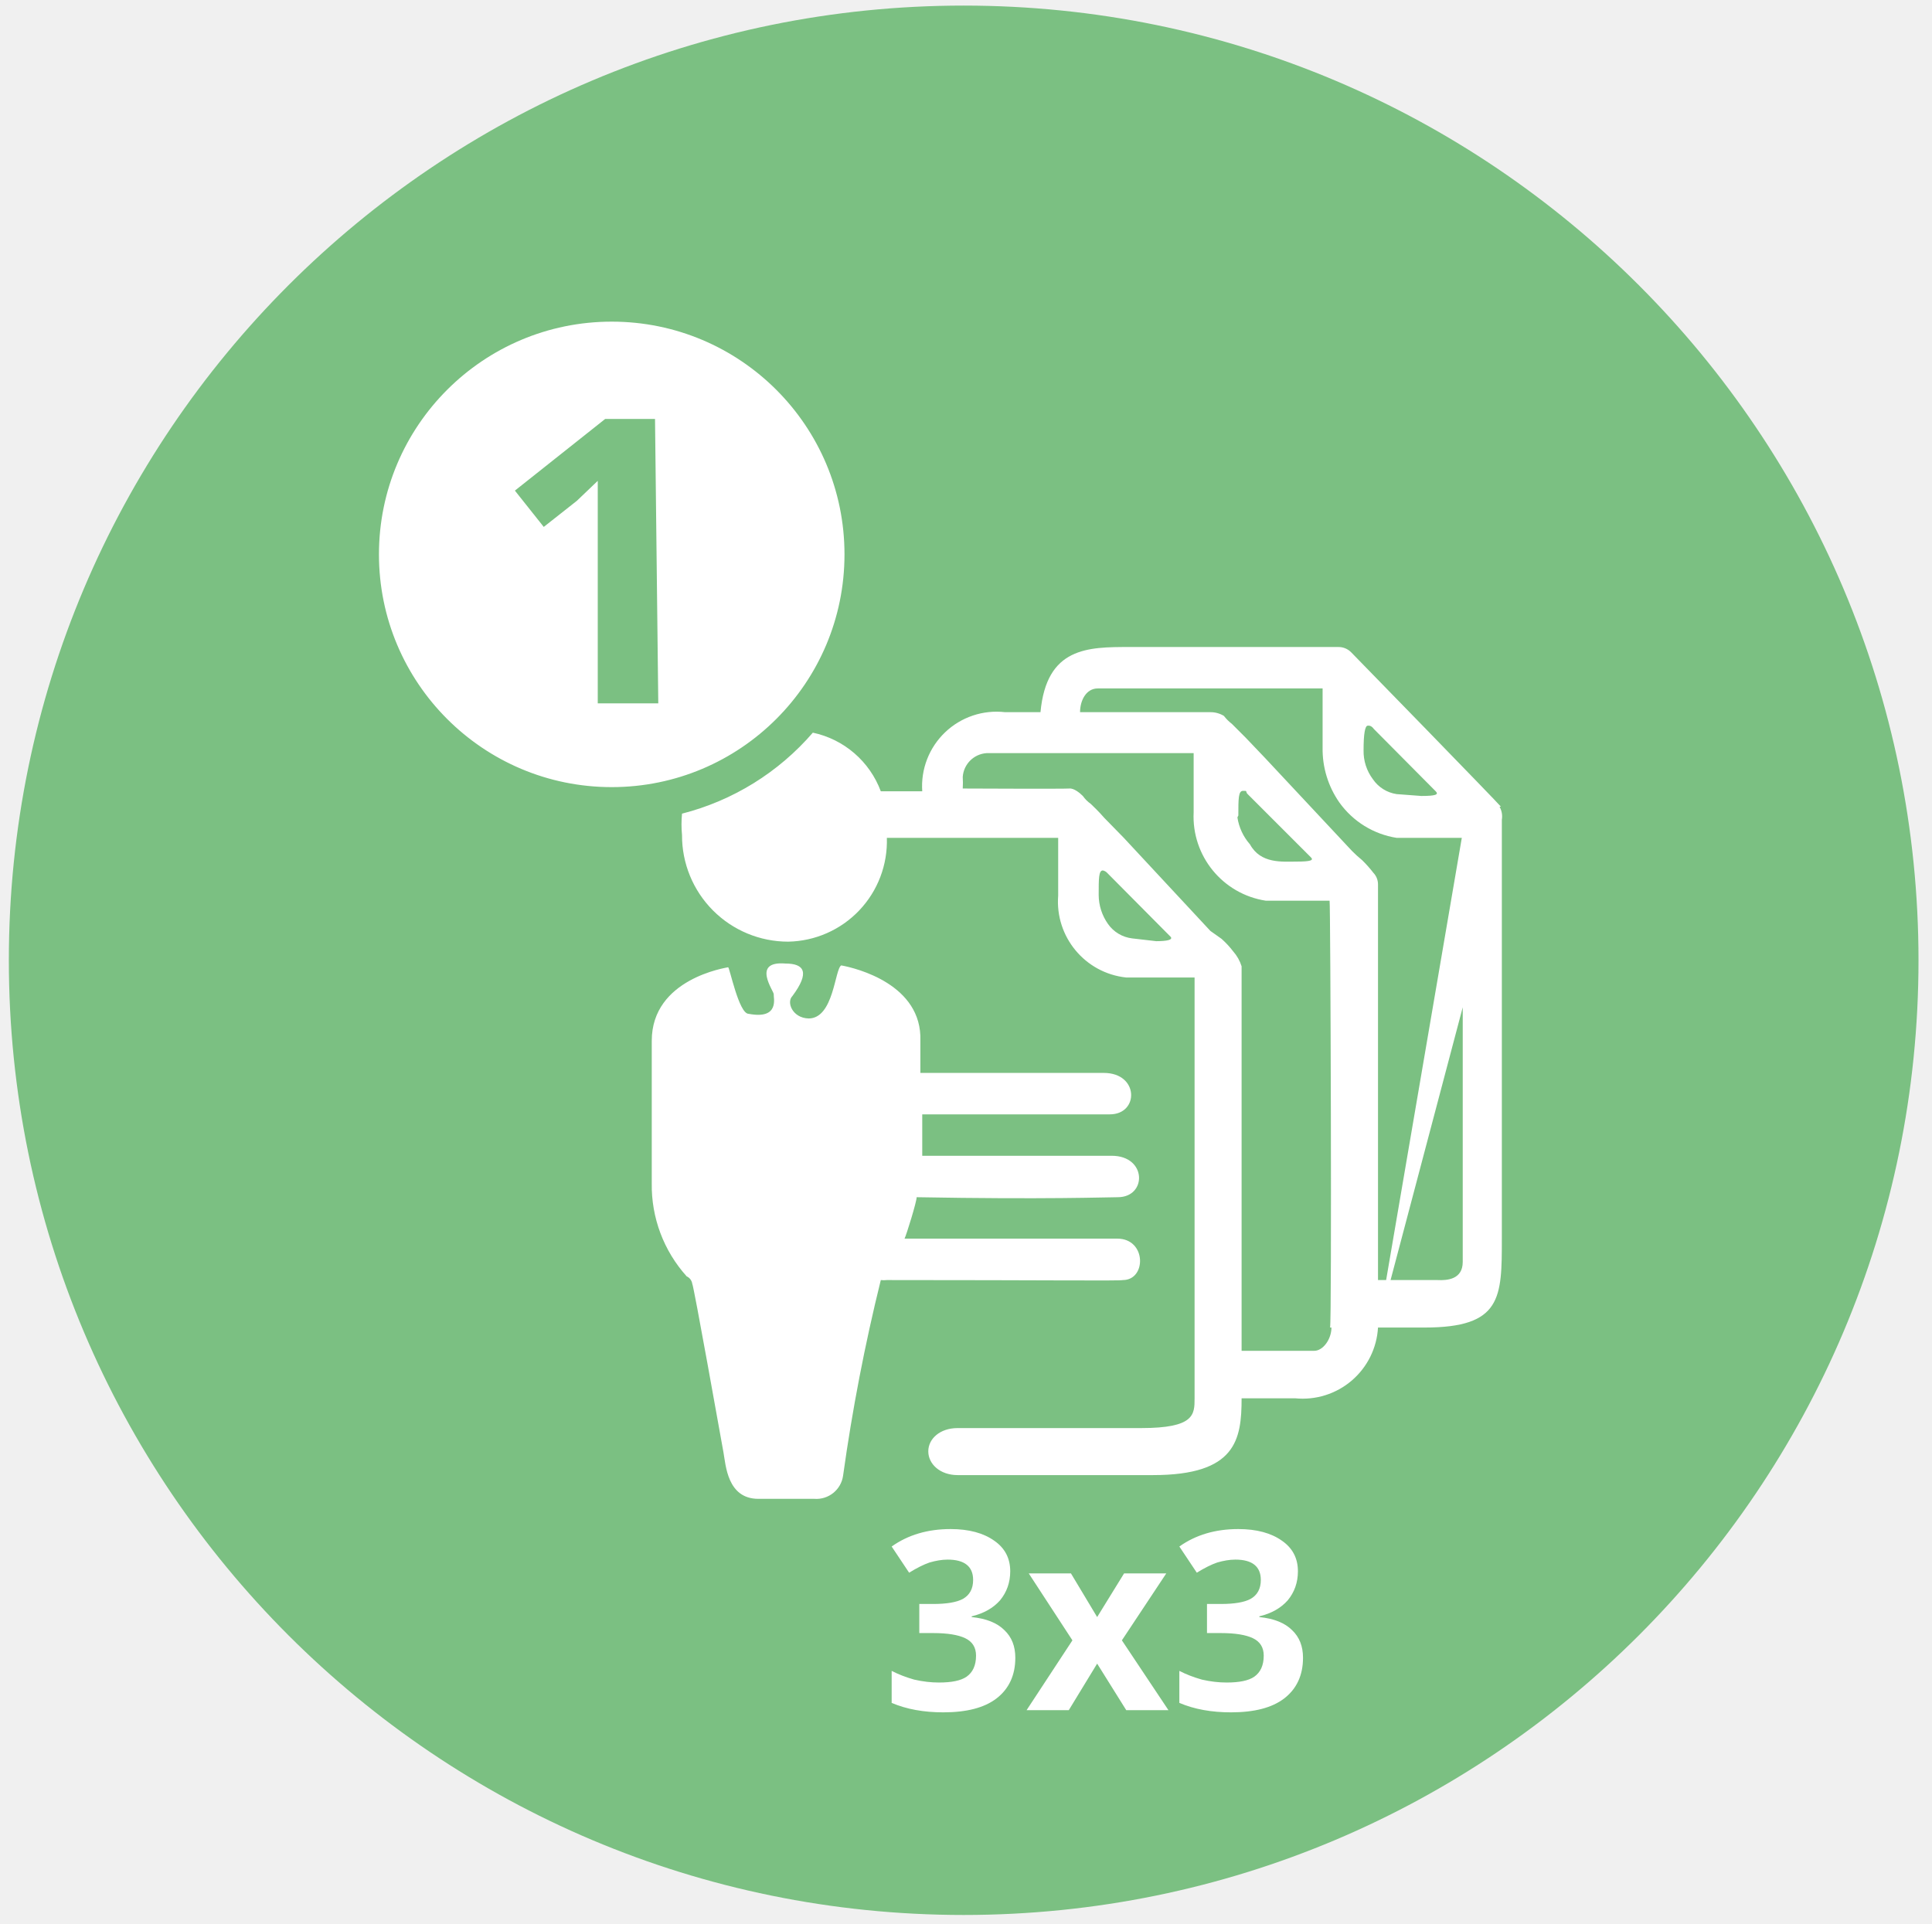
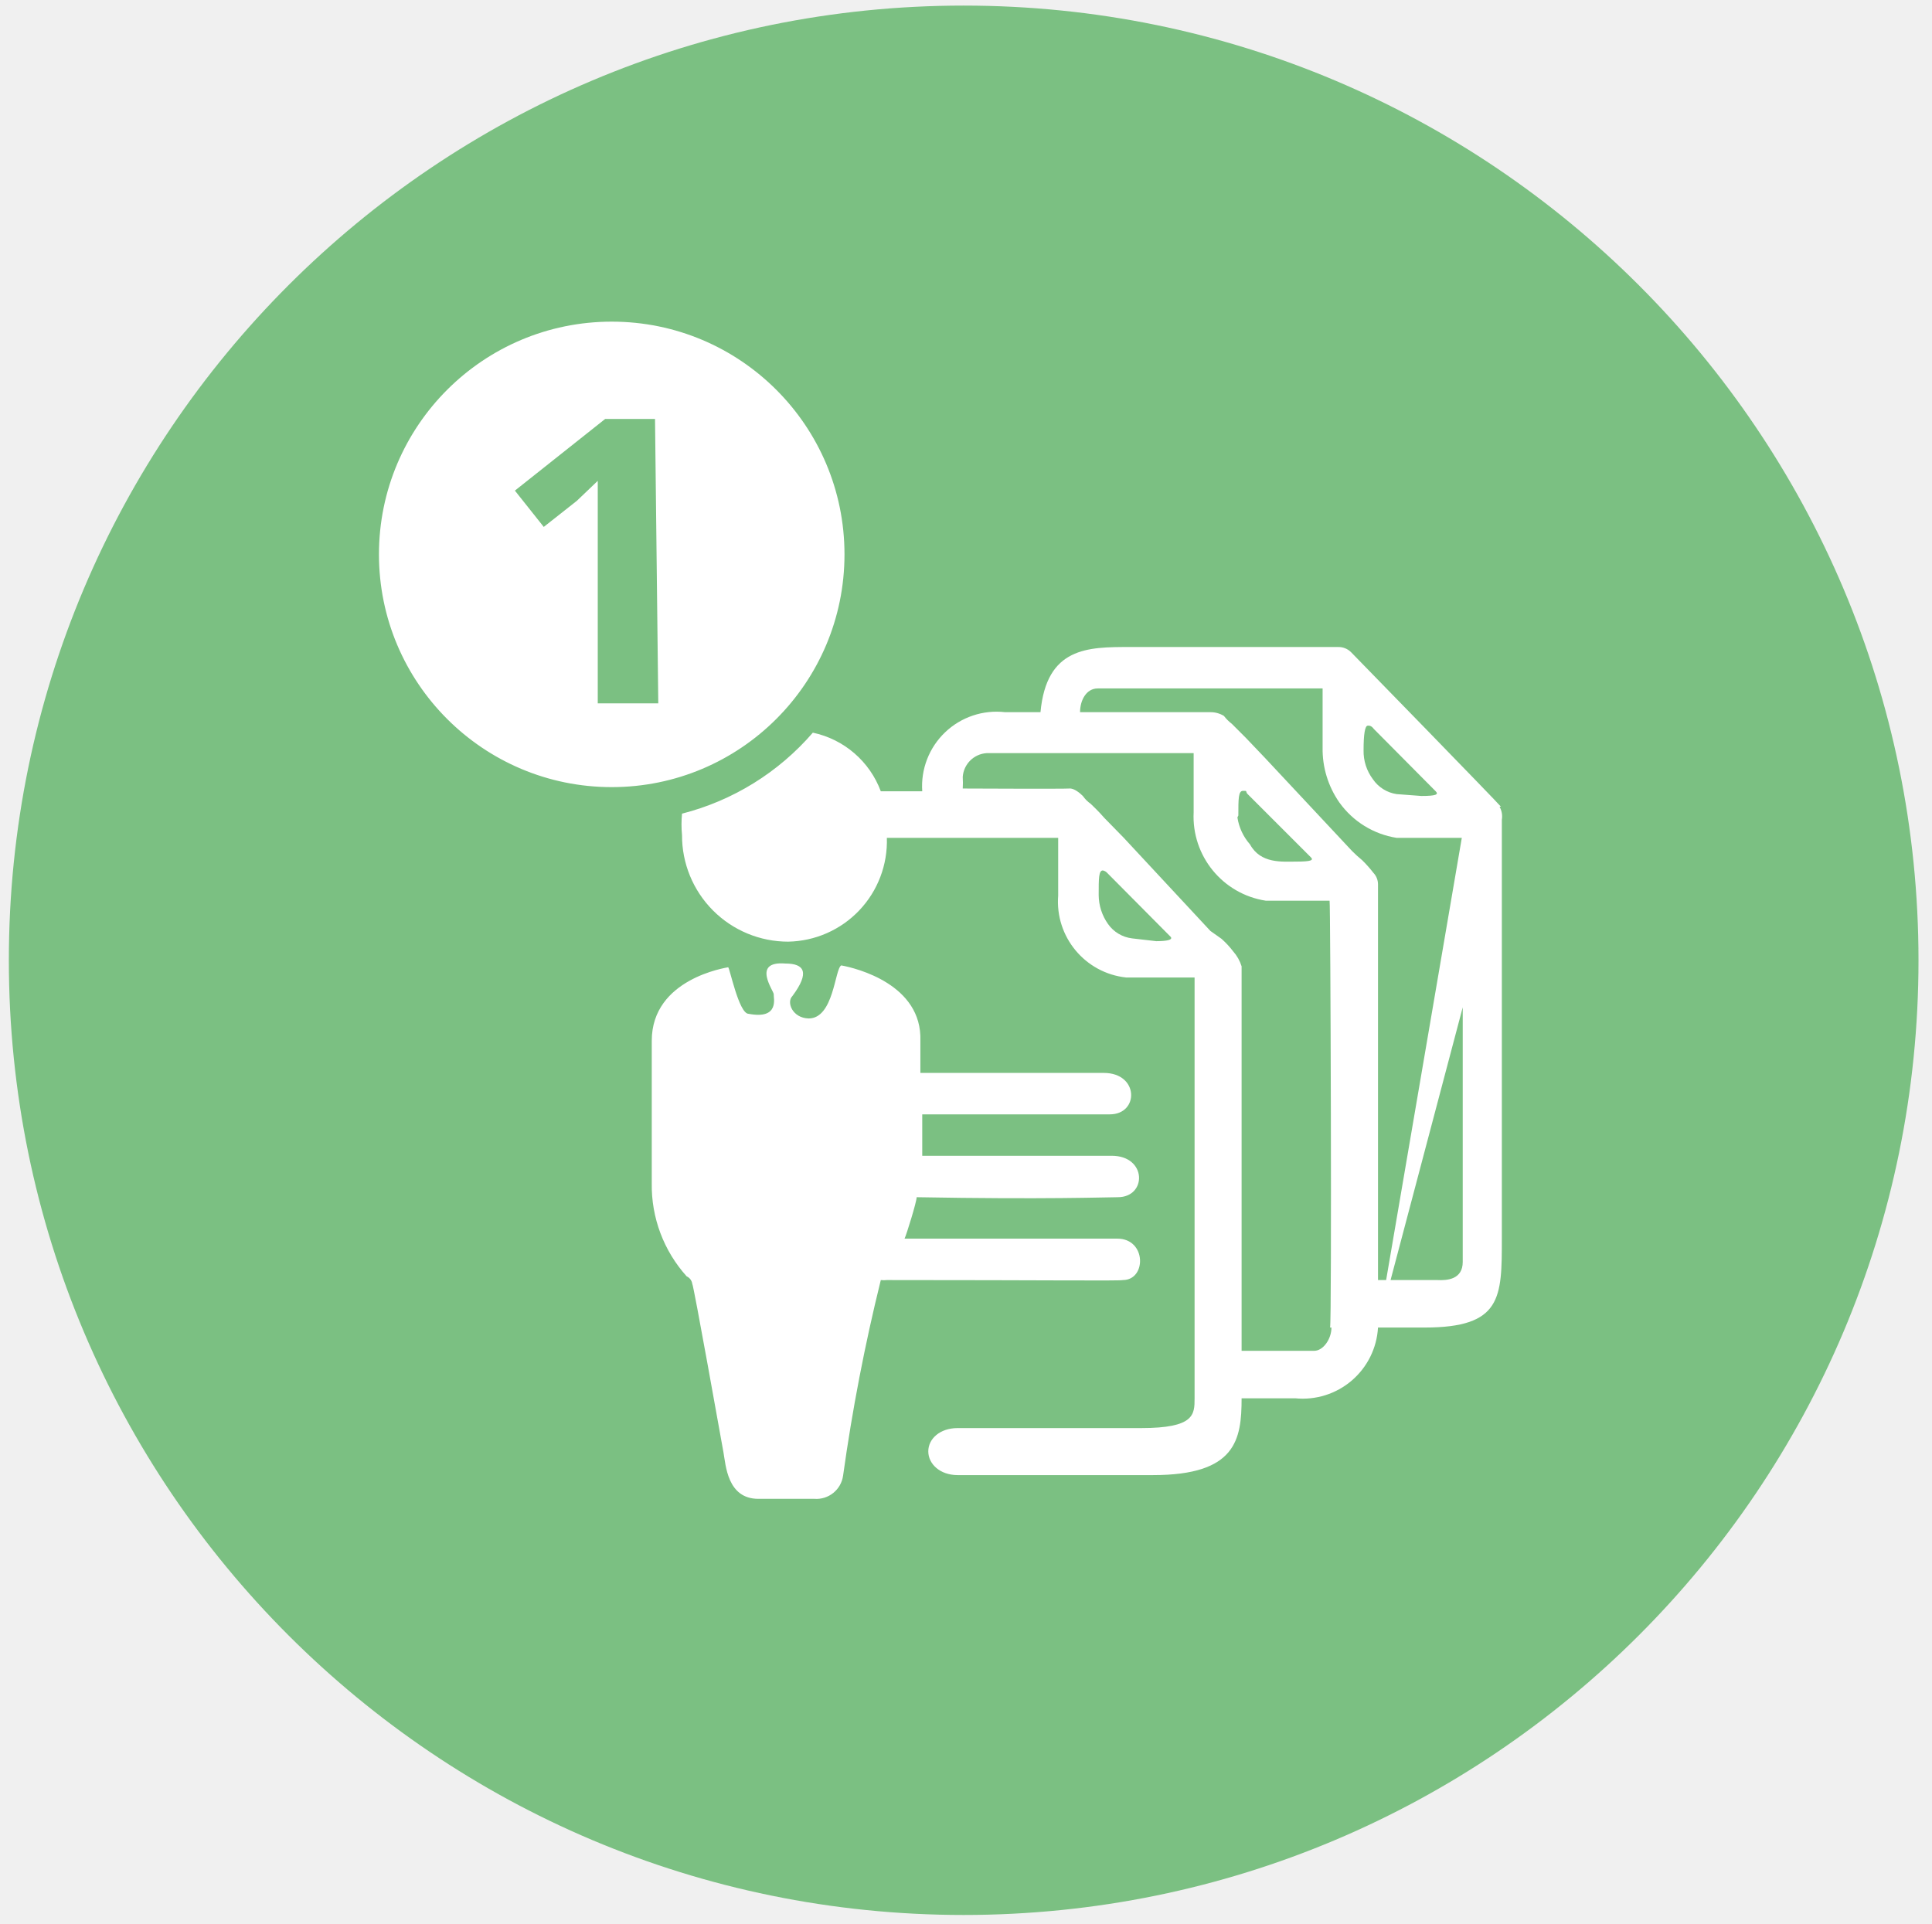
<svg xmlns="http://www.w3.org/2000/svg" id="Capa_1" data-name="Capa 1" viewBox="0 0 41.5 41.33">
  <defs>
-     <style>.cls-1{fill:#7bc082;}.cls-2,.cls-3{fill:#fff;}.cls-3{font-size:5.38px;font-family:OpenSans-Bold, Open Sans;font-weight:700;}</style>
+     <style>.cls-1{fill:#7bc082;}.cls-2{fill:#fff;}</style>
  </defs>
  <circle class="cls-1" cx="20.7" cy="20.63" r="20.51" />
  <path class="cls-2" d="M13.14,6.91a5,5,0,1,0,5,5A5,5,0,0,0,13.14,6.91Zm1,8.2h-1.3V11.55l0-.58,0-.64-.45.43-.71.56-.62-.78L13,9h1.07Zm18.1,2.22c-.06-.08-3.16-3.26-3.22-3.32a.38.38,0,0,0-.28-.11H24.26c-.89,0-1.78,0-1.91,1.4h-.76A1.6,1.6,0,0,0,19.81,17h0s0-.09,0,0h-.89a2,2,0,0,0-1.46-1.26,5.51,5.51,0,0,1-2.81,1.74,2.38,2.38,0,0,0,0,.46,2.28,2.28,0,0,0,2.28,2.29A2.16,2.16,0,0,0,19.05,18c.28,0,.77,0,1.27,0h2.41c0,.39,0,.84,0,1.24A1.64,1.64,0,0,0,24.19,21c.15,0,1.3,0,1.47,0V24.7c0,3.57,0,5.26,0,5.34,0,.35,0,.64-1.15.64H20.57c-.38,0-.63.23-.63.5s.25.51.63.51h4.2c1.78,0,1.9-.76,1.9-1.65h1.15a1.62,1.62,0,0,0,1.78-1.52h1c1.66,0,1.66-.64,1.66-1.91v-9A.42.42,0,0,0,32.21,17.33Zm-2.83-1.74s.05,0,.1.07L30.84,17c.07.07,0,.1-.31.1L30,17.06a.75.75,0,0,1-.51-.32,1,1,0,0,1-.2-.62C29.29,15.77,29.32,15.59,29.38,15.59Zm-4.57,4.63-.52-.06a.74.74,0,0,1-.52-.31,1.09,1.09,0,0,1-.2-.62c0-.36,0-.53.09-.53a.18.18,0,0,1,.1.06l1.36,1.37C25.19,20.19,25.08,20.22,24.81,20.22Zm3.76,8.3c0,.25-.18.5-.37.5H26.67V20.76a.87.87,0,0,0-.18-.32,1.94,1.94,0,0,0-.25-.27L26,20l-1.86-2-.42-.43c-.13-.15-.23-.24-.29-.3a.69.69,0,0,1-.17-.17c-.06-.06-.19-.17-.29-.16s-2.29,0-2.29,0a2,2,0,0,0,0-.25.55.55,0,0,1,.51-.51c.05,0,3.81,0,4.45,0v1.27a1.83,1.83,0,0,0,1.55,1.9c.14,0,1.2,0,1.37,0C28.58,19.37,28.61,28.44,28.57,28.52Zm-2-11c0-.36,0-.53.1-.53s.05,0,.09.06l1.37,1.37c.06.06,0,.09-.31.09s-.77.05-1-.37A1.13,1.13,0,0,1,26.58,17.56Zm3,11,1.82-6.88v5.47c0,.38-.34.4-.54.39H29.6V19a.36.36,0,0,0-.1-.25,2.6,2.6,0,0,0-.24-.27,2.79,2.79,0,0,1-.22-.2l-1.87-2-.41-.43-.3-.3a.91.91,0,0,1-.17-.17A.55.55,0,0,0,26,15.3s-2,0-2.8,0c0-.25.13-.51.38-.51.06,0,4.32,0,4.83,0,0,.4,0,.87,0,1.27a2,2,0,0,0,.36,1.18A1.87,1.87,0,0,0,30,18c.14,0,1.23,0,1.4,0ZM19.05,27.5a.57.57,0,0,1-.13,0,41.09,41.09,0,0,0-.81,4.2.58.58,0,0,1-.62.5h-1.2c-.67,0-.7-.73-.75-1s-.64-3.59-.67-3.62a.21.21,0,0,0-.12-.16,2.92,2.92,0,0,1-.75-2V22.36c0-1.34,1.61-1.57,1.64-1.58s.23,1,.44,1c.68.13.53-.36.54-.42s-.49-.72.25-.66c.41,0,.53.19.15.7-.13.13,0,.47.35.48.54,0,.56-1.06.7-1.14.33.06,1.74.41,1.7,1.62l0,.69h3.94c.76,0,.76.89.13.89H19.81v.89h4.07c.76,0,.76.89.13.89-.24,0-1.55.05-4.32,0,0,.1-.22.81-.26.89H24c.63,0,.63.89.12.89C24.05,27.52,22.51,27.5,19.05,27.5Z" />
-   <text class="cls-3" transform="translate(18.95 36.74)">3x3</text>
</svg>
